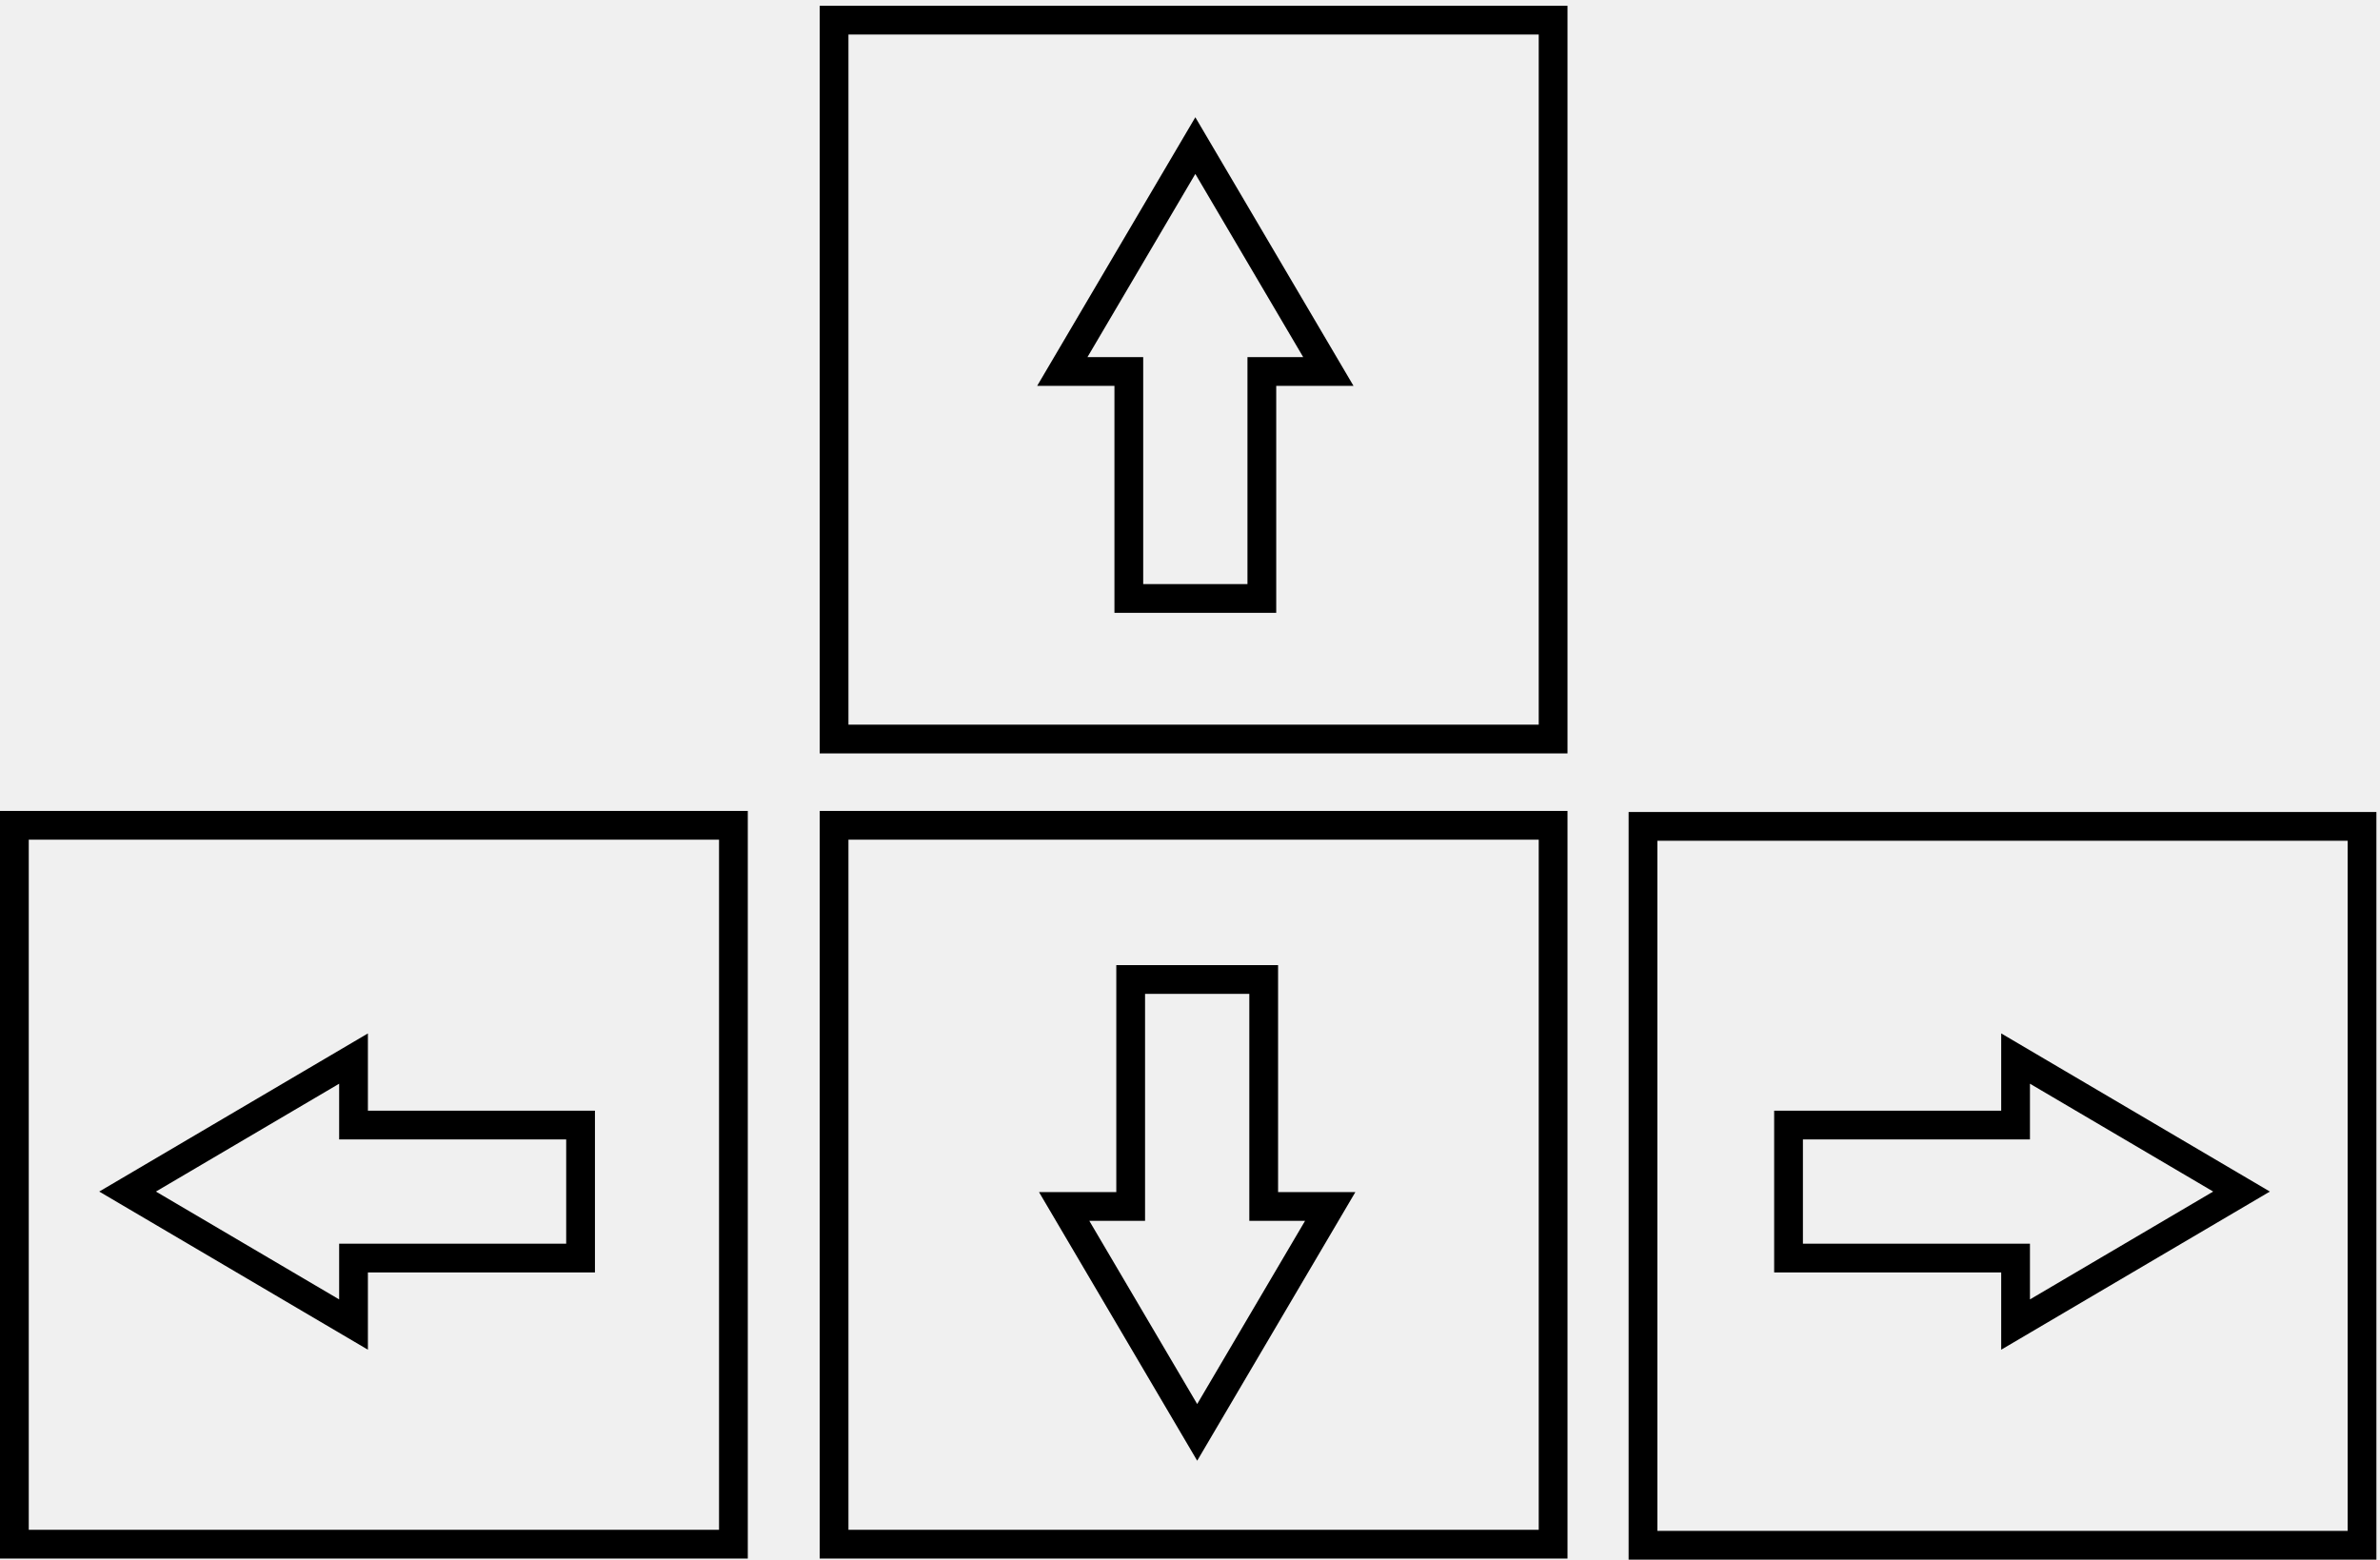
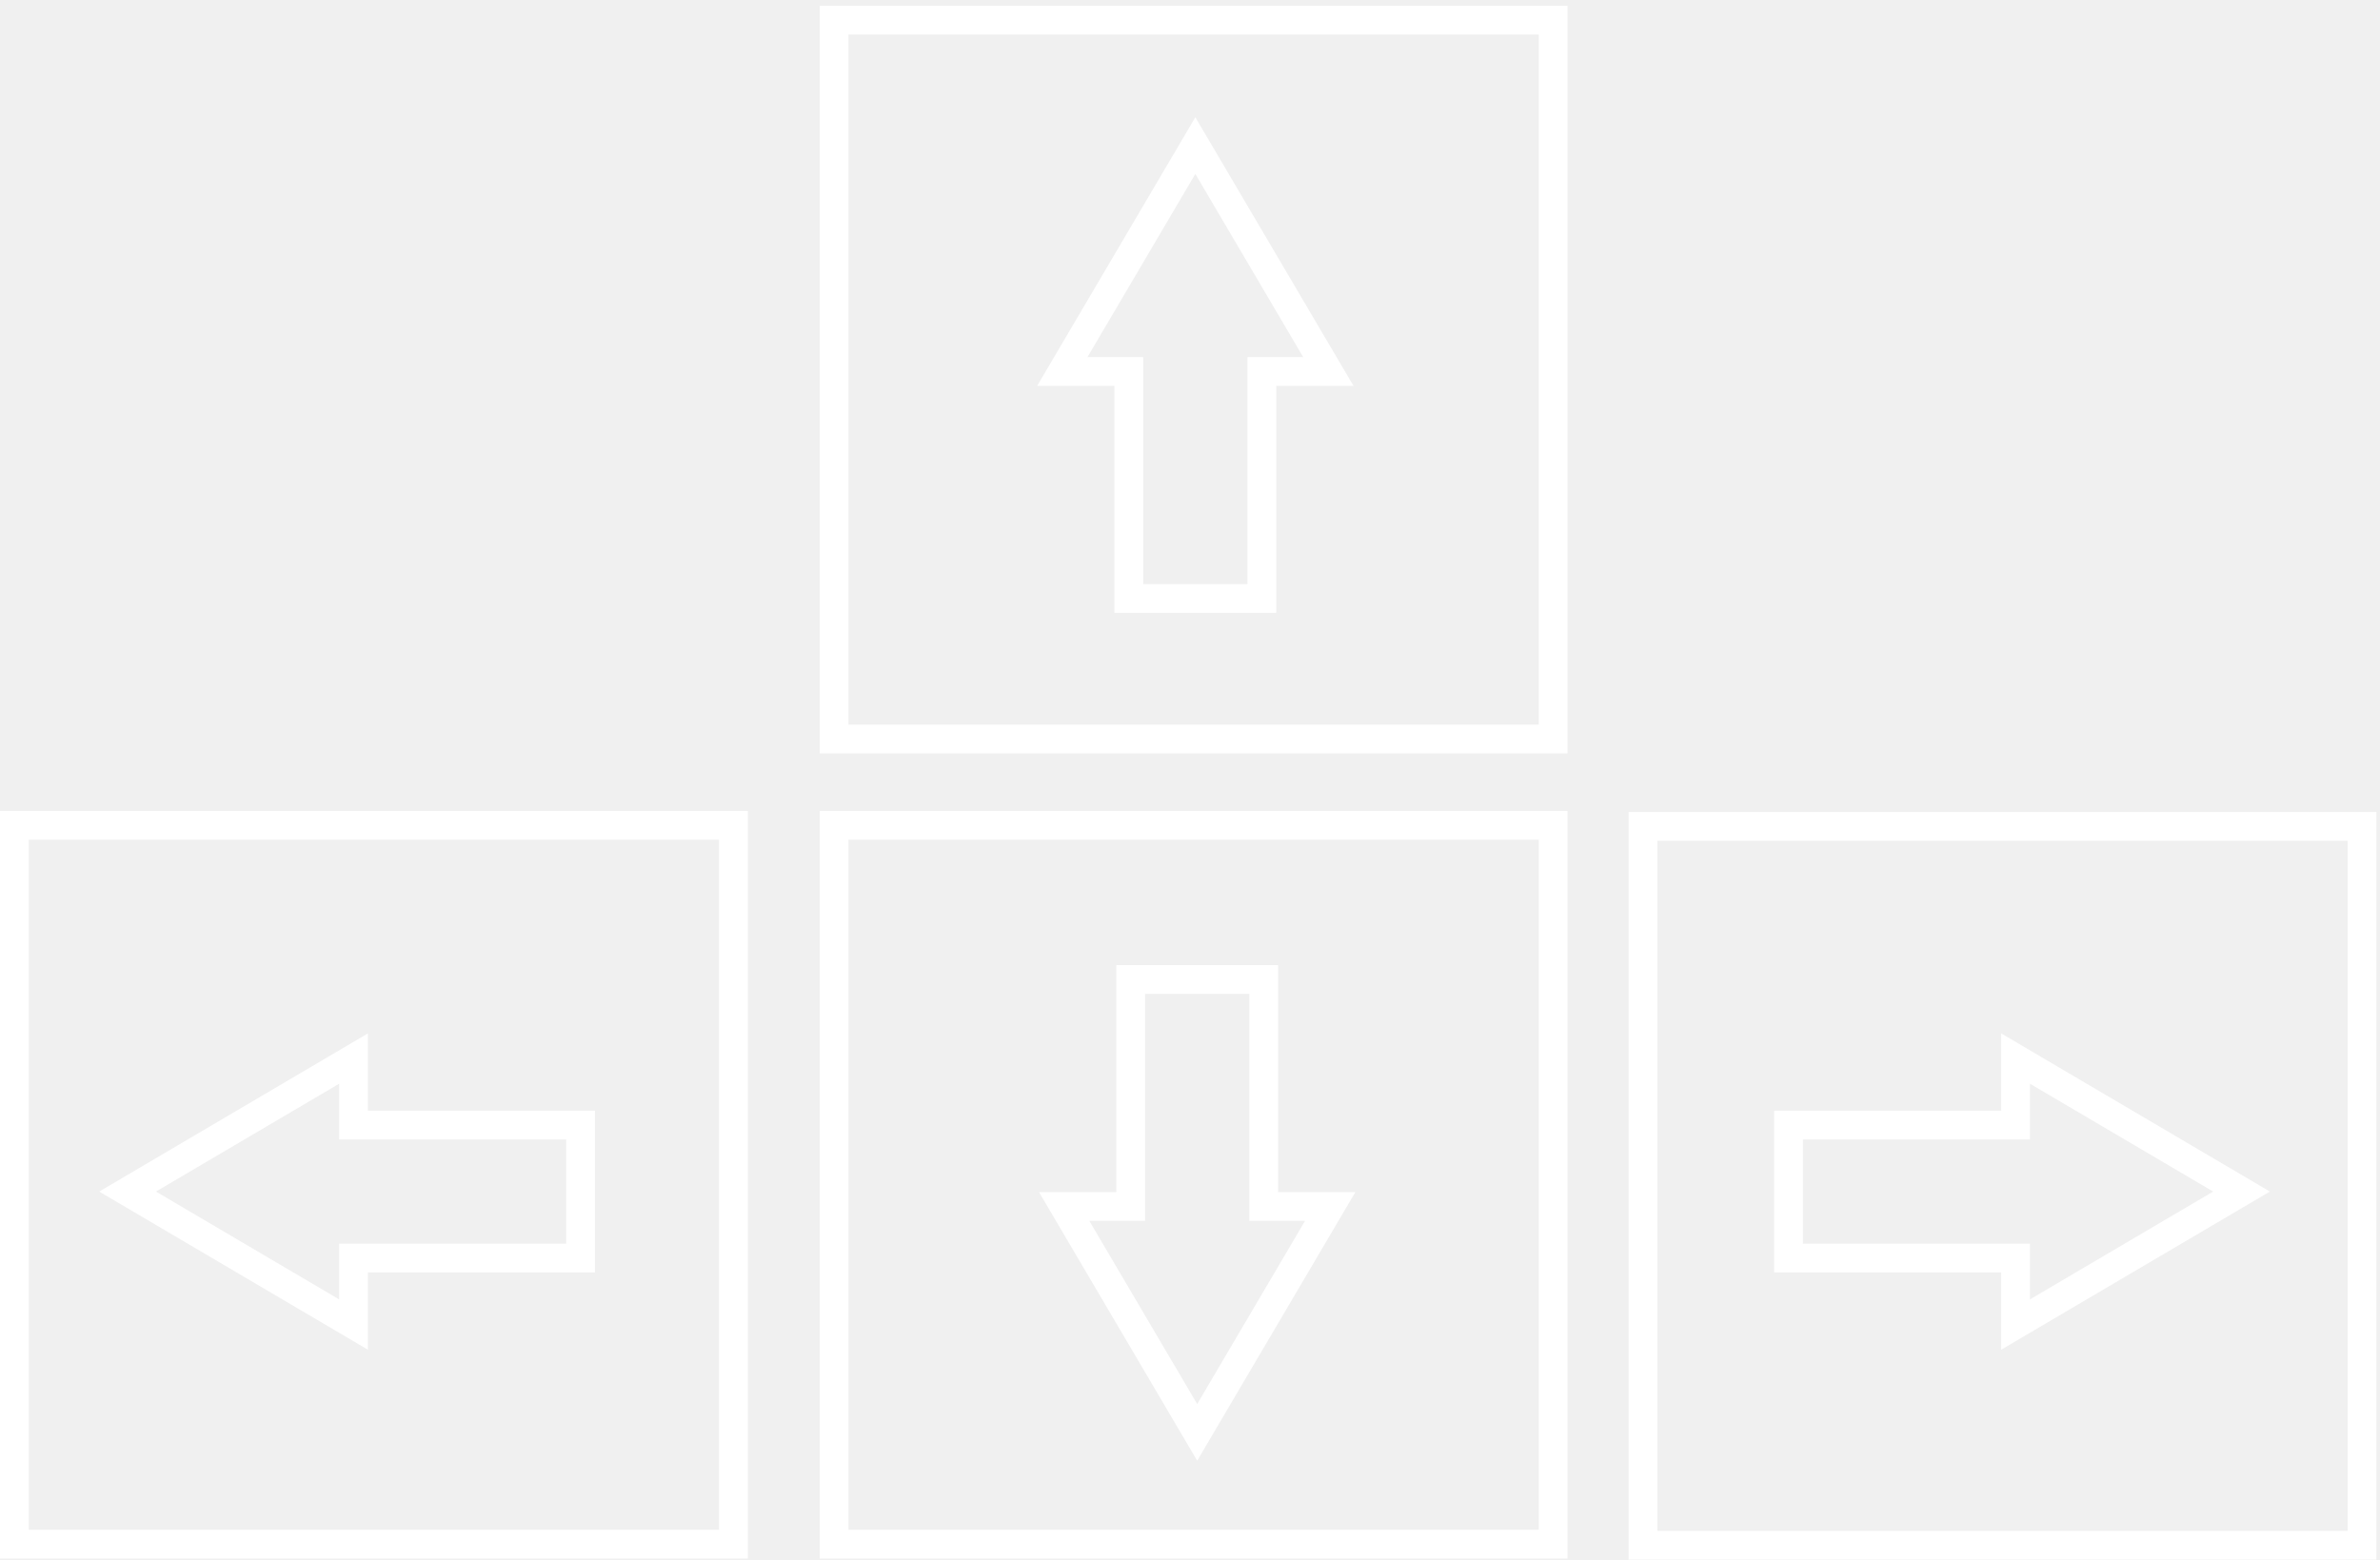
<svg xmlns="http://www.w3.org/2000/svg" width="331" height="217">
  <g>
    <rect fill="none" id="canvas_background" height="219" width="333" y="-1" x="-1" />
    <g display="none" overflow="visible" y="0" x="0" height="100%" width="100%" id="canvasGrid">
      <rect fill="url(#gridpattern)" stroke-width="0" y="0" x="0" height="100%" width="100%" />
    </g>
  </g>
  <g>
-     <rect id="svg_8" height="100" width="100" y="114.953" x="228.5" stroke-opacity="null" stroke-width="4" stroke="#000" fill="none" />
-     <rect id="svg_1" height="100" width="100" y="2.803" x="116" stroke-width="4" stroke="#000" fill="none" />
-     <rect id="svg_4" height="100" width="100" y="114.803" x="116" stroke-opacity="null" stroke-width="4" stroke="#000" fill="none" />
-     <rect id="svg_9" height="100" width="100" y="114.803" x="2" stroke-opacity="null" stroke-width="4" stroke="#000" fill="none" />
-     <path id="svg_11" d="m-130.029,114.604l15.379,-21.764l-29.735,0l-29.735,0l0,-13.473l0,-13.473l29.394,0c16.167,0 29.394,-0.683 29.394,-1.517c0,-0.835 -6.436,-10.628 -14.302,-21.764l-14.302,-20.246l13.219,0l13.219,0l20.189,28.527l20.189,28.527l-20.228,28.473l-20.228,28.473l-13.917,0l-13.917,0l15.379,-21.764l0,0z" stroke-opacity="null" stroke-width="4" stroke="#000" fill="none" />
-     <path stroke="#000" id="svg_14" d="m147.742,51.676l18.5,-31.424l18.5,31.424l-9.25,0l0,31.576l-18.5,0l0,-31.576l-9.25,0z" fill-opacity="null" stroke-opacity="null" stroke-width="4" fill="none" />
-     <path transform="rotate(90 280.2425,165.7514) " stroke="#000" id="svg_16" d="m261.742,165.676l18.5,-31.424l18.5,31.424l-9.25,0l0,31.576l-18.5,0l0,-31.576l-9.25,0z" fill-opacity="null" stroke-opacity="null" stroke-width="4" fill="none" />
-     <path transform="rotate(-90 49.2425,165.7514) " stroke="#000" id="svg_17" d="m30.742,165.676l18.5,-31.424l18.5,31.424l-9.25,0l0,31.576l-18.5,0l0,-31.576l-9.25,0z" fill-opacity="null" stroke-opacity="null" stroke-width="4" fill="none" />
-     <path transform="rotate(180 166.5,167.7514) " stroke="#000" id="svg_18" d="m148,167.676l18.5,-31.424l18.5,31.424l-9.25,0l0,31.576l-18.5,0l0,-31.576l-9.25,0z" fill-opacity="null" stroke-opacity="null" stroke-width="4" fill="none" />
+     <rect id="svg_8" height="100" width="100" y="114.953" x="228.5" stroke-opacity="null" stroke-width="4" stroke="#ffffff" fill="none" />
+     <rect id="svg_1" height="100" width="100" y="2.803" x="116" stroke-width="4" stroke="#ffffff" fill="none" />
+     <rect id="svg_4" height="100" width="100" y="114.803" x="116" stroke-opacity="null" stroke-width="4" stroke="#ffffff" fill="none" />
+     <rect id="svg_9" height="100" width="100" y="114.803" x="2" stroke-opacity="null" stroke-width="4" stroke="#ffffff" fill="none" />
+     <path id="svg_11" d="m-130.029,114.604l15.379,-21.764l-29.735,0l-29.735,0l0,-13.473l0,-13.473l29.394,0c16.167,0 29.394,-0.683 29.394,-1.517c0,-0.835 -6.436,-10.628 -14.302,-21.764l-14.302,-20.246l13.219,0l13.219,0l20.189,28.527l20.189,28.527l-20.228,28.473l-20.228,28.473l-13.917,0l-13.917,0l15.379,-21.764l0,0z" stroke-opacity="null" stroke-width="4" stroke="#ffffff" fill="none" />
+     <path stroke="#ffffff" id="svg_14" d="m147.742,51.676l18.5,-31.424l18.5,31.424l-9.25,0l0,31.576l-18.5,0l0,-31.576l-9.25,0z" fill-opacity="null" stroke-opacity="null" stroke-width="4" fill="none" />
+     <path transform="rotate(90 280.2425,165.7514) " stroke="#ffffff" id="svg_16" d="m261.742,165.676l18.5,-31.424l18.5,31.424l-9.25,0l0,31.576l-18.5,0l0,-31.576l-9.25,0z" fill-opacity="null" stroke-opacity="null" stroke-width="4" fill="none" />
+     <path transform="rotate(-90 49.2425,165.7514) " stroke="#ffffff" id="svg_17" d="m30.742,165.676l18.5,-31.424l18.5,31.424l-9.25,0l0,31.576l-18.5,0l0,-31.576l-9.25,0z" fill-opacity="null" stroke-opacity="null" stroke-width="4" fill="none" />
+     <path transform="rotate(180 166.5,167.7514) " stroke="#ffffff" id="svg_18" d="m148,167.676l18.5,-31.424l18.5,31.424l-9.25,0l0,31.576l-18.5,0l0,-31.576l-9.25,0z" fill-opacity="null" stroke-opacity="null" stroke-width="4" fill="none" />
  </g>
</svg>
